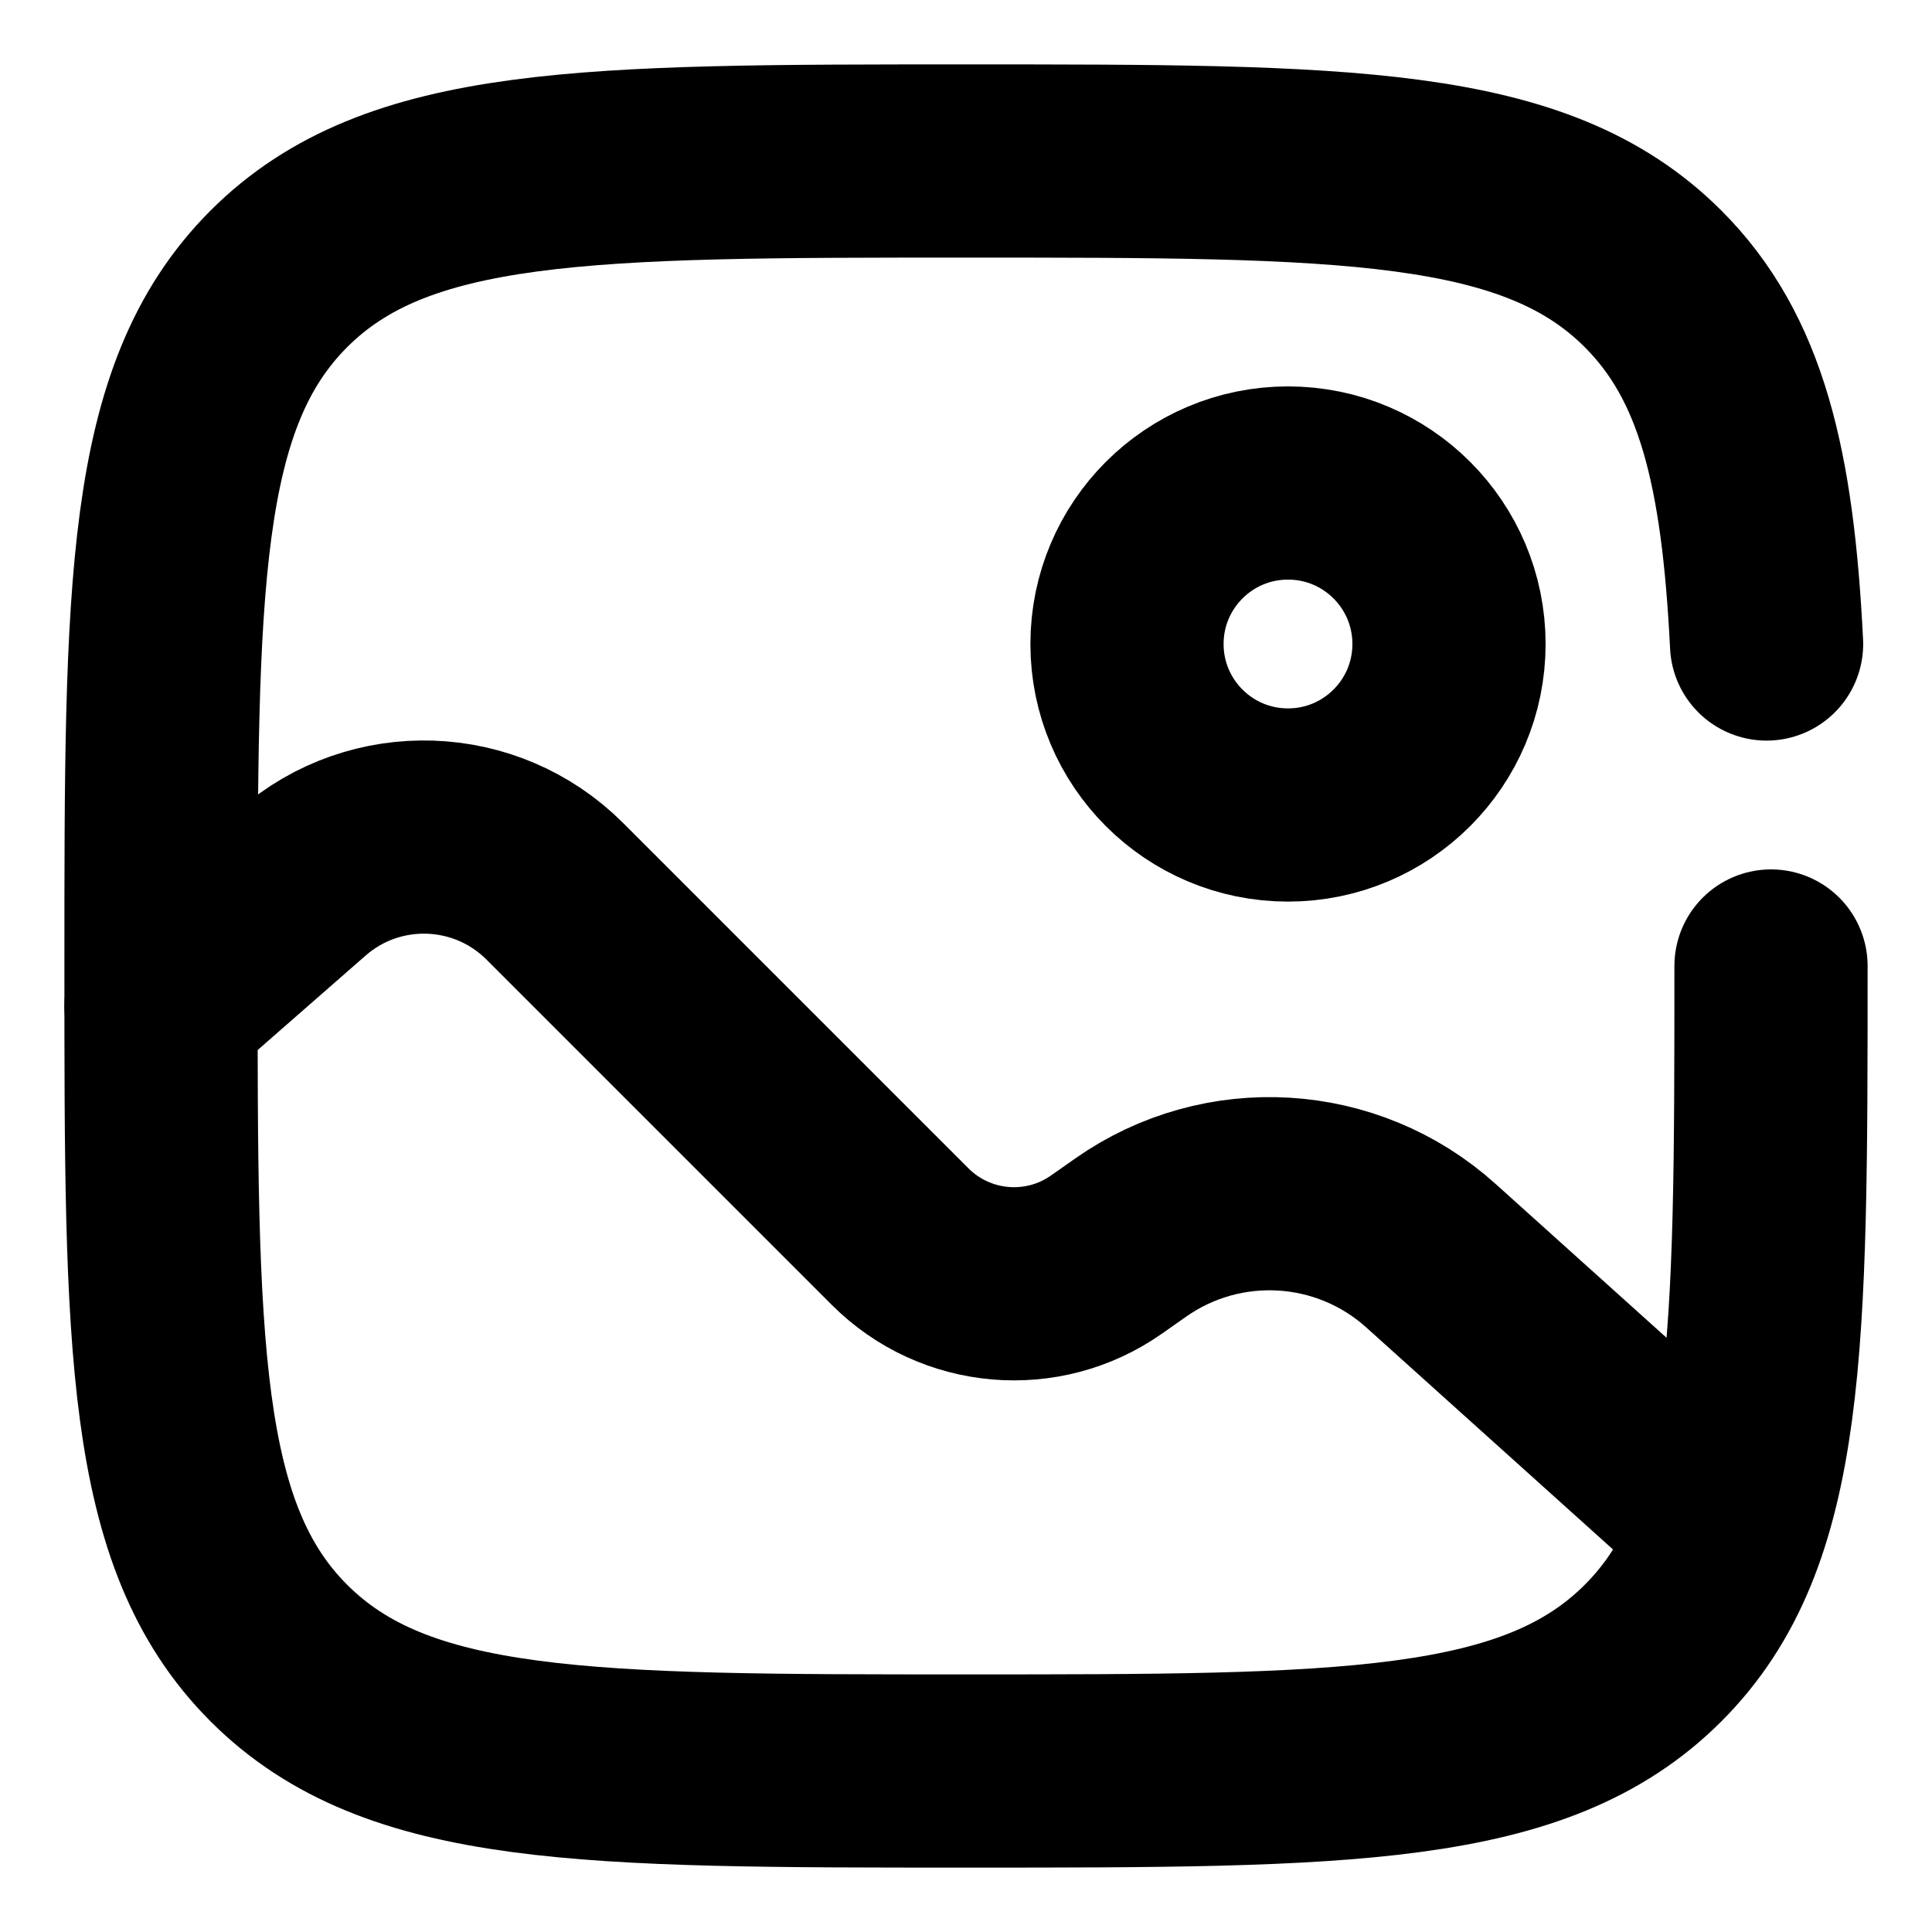
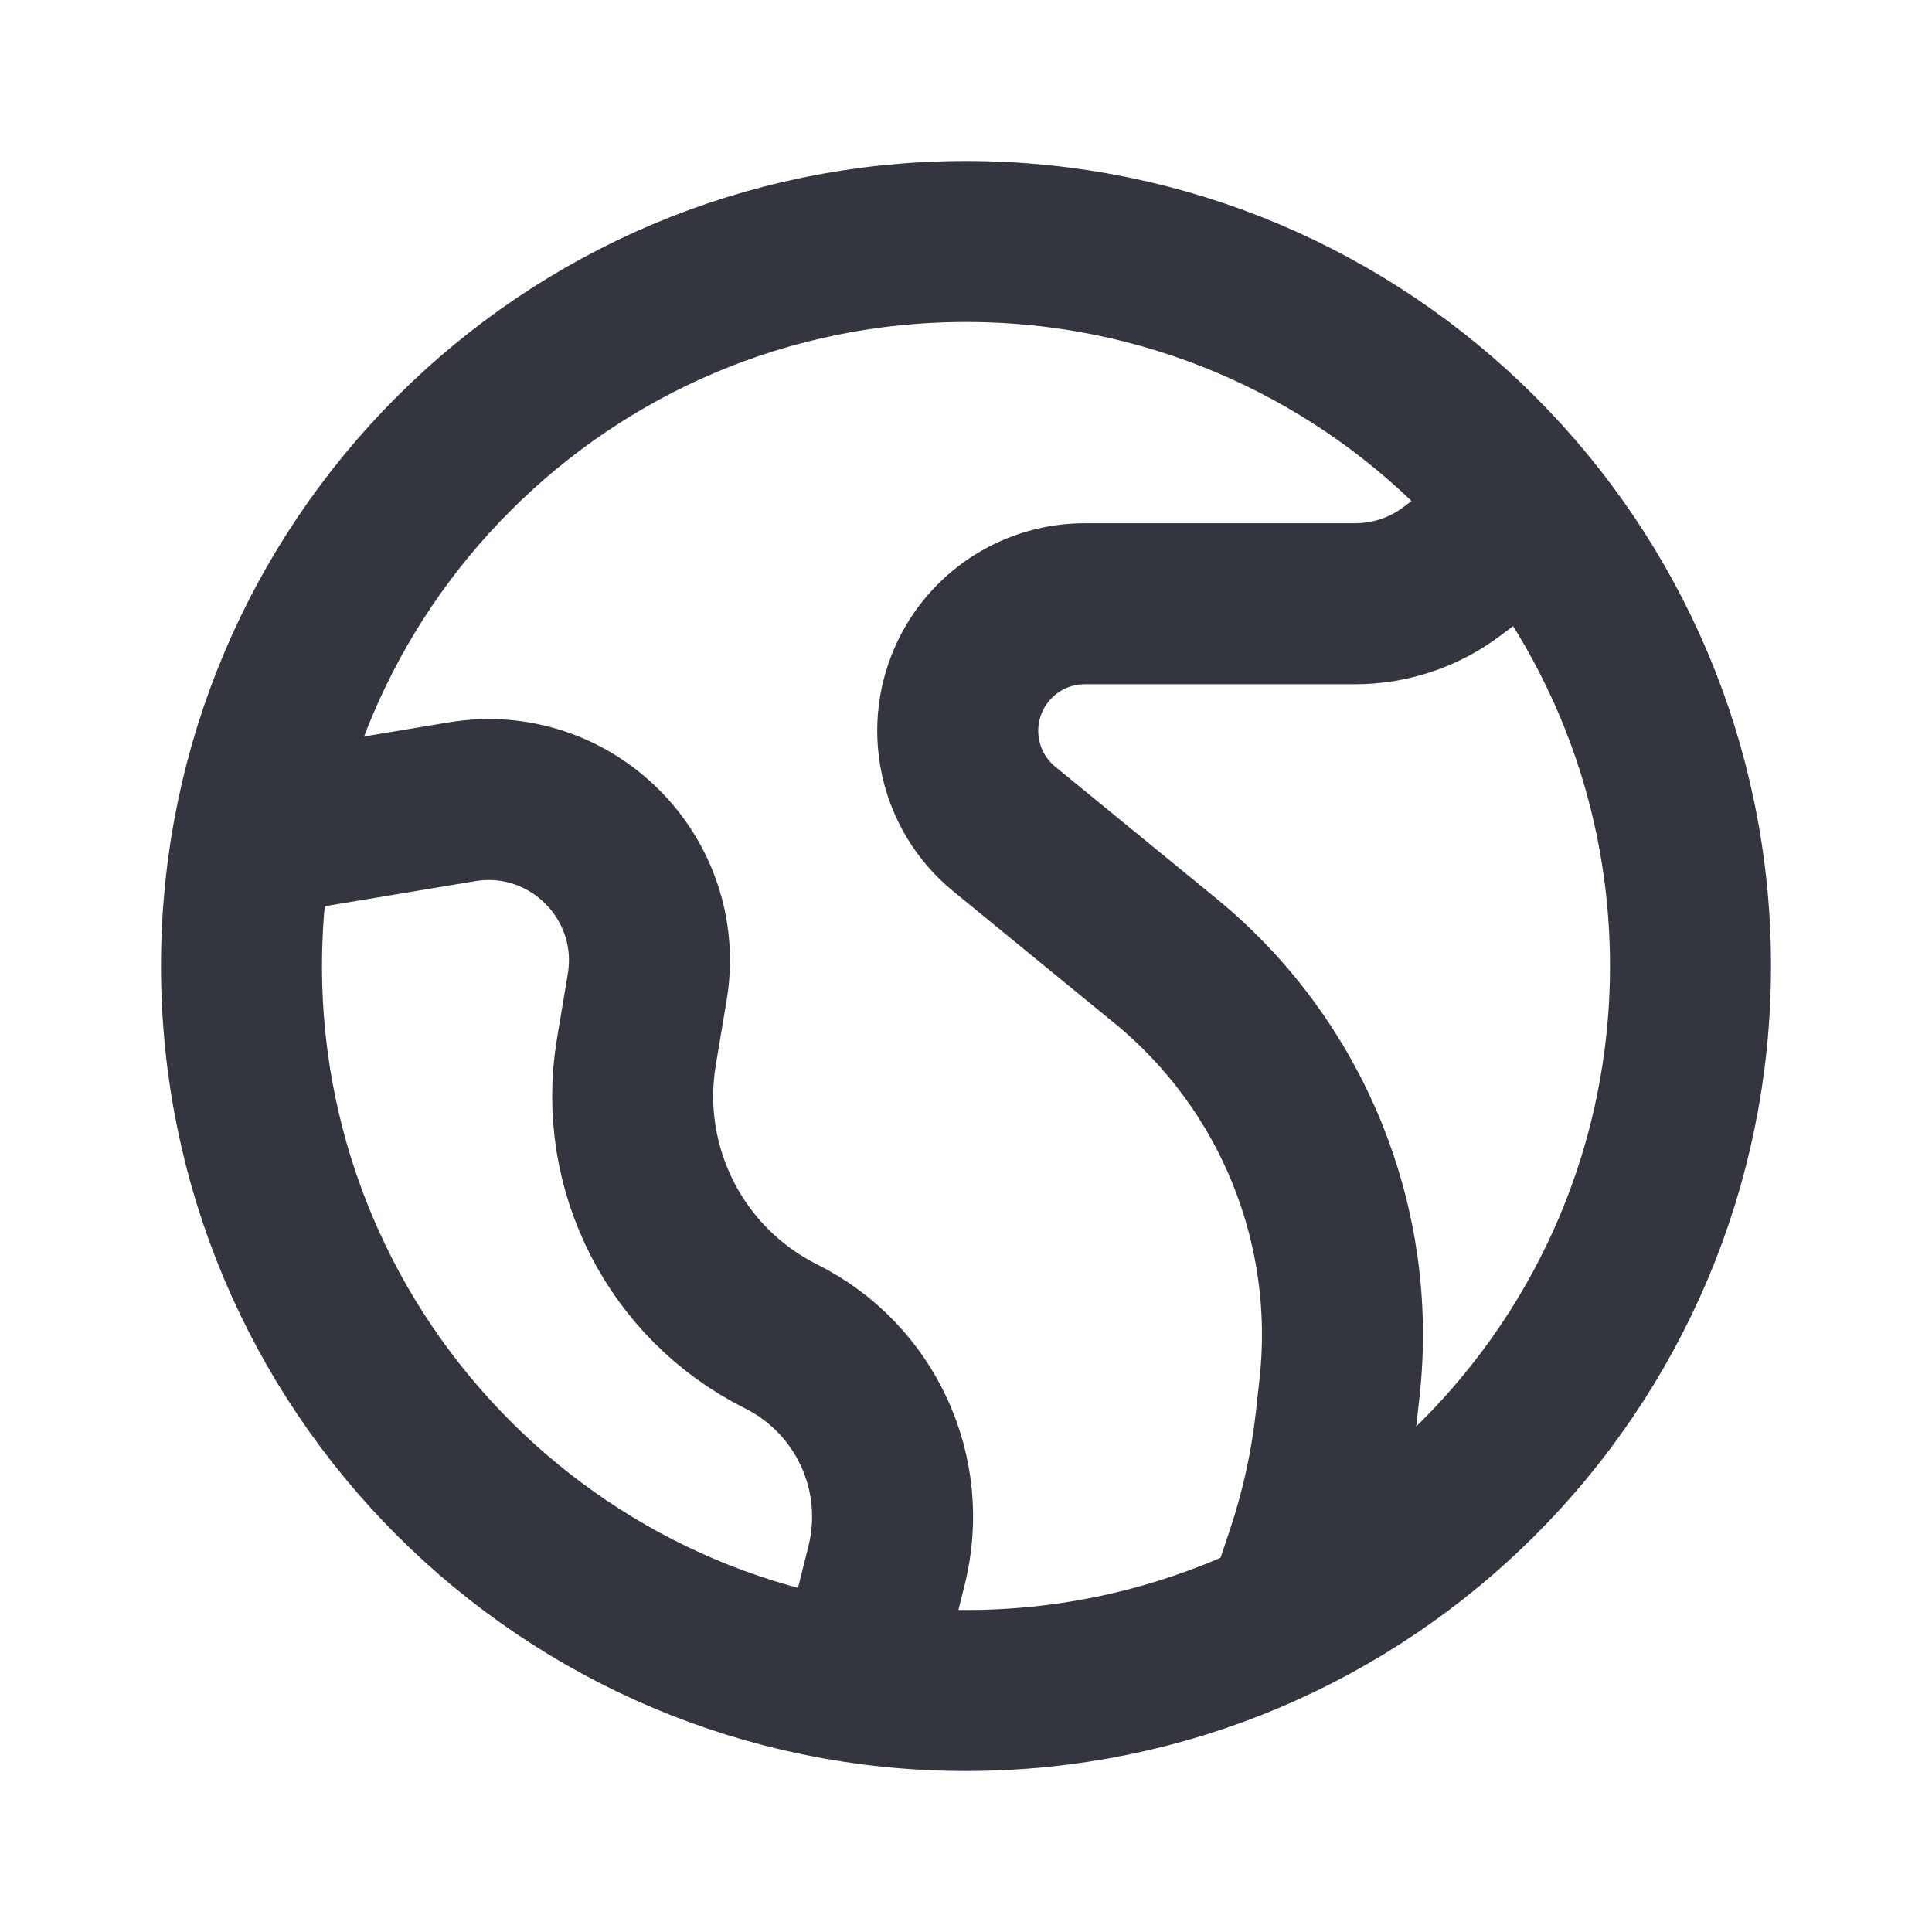
- <svg xmlns="http://www.w3.org/2000/svg" width="36px" height="36px" viewBox="0 0 24 24" fill="none">
-   <g id="SVGRepo_bgCarrier" stroke-width="0" />
-   <g id="SVGRepo_tracerCarrier" stroke-linecap="round" stroke-linejoin="round" />
-   <g id="SVGRepo_iconCarrier">
-     <circle cx="16" cy="8" r="2" stroke="#000000" stroke-width="2.4" />
-     <path d="M2 12.5L3.752 10.967C4.663 10.17 6.036 10.216 6.892 11.072L11.182 15.362C11.869 16.049 12.951 16.143 13.746 15.584L14.045 15.374C15.189 14.57 16.737 14.663 17.776 15.599L21 18.5" stroke="#000000" stroke-width="2.4" stroke-linecap="round" />
-     <path d="M22 12C22 16.714 22 19.071 20.535 20.535C19.071 22 16.714 22 12 22C7.286 22 4.929 22 3.464 20.535C2 19.071 2 16.714 2 12C2 7.286 2 4.929 3.464 3.464C4.929 2 7.286 2 12 2C16.714 2 19.071 2 20.535 3.464C21.509 4.438 21.836 5.807 21.945 8" stroke="#000000" stroke-width="2.4" stroke-linecap="round" />
-   </g>
+ <svg xmlns="http://www.w3.org/2000/svg" width="36" height="36" viewBox="0 0 24 24" fill="none">
+   <path d="M19.5 6L18.033 7.1C17.687 7.36 17.266 7.5 16.833 7.5H13.475C12.877 7.5 12.331 7.838 12.064 8.372V8.372C11.734 9.032 11.905 9.832 12.476 10.299L14.476 11.935C16.05 13.223 16.864 15.22 16.64 17.241L16.594 17.658C16.531 18.218 16.41 18.77 16.232 19.304L16 20" stroke="#33363F" stroke-width="2" />
+   <path d="M2.5 10.5L5.738 9.96C7.092 9.735 8.265 10.908 8.04 12.262L7.905 13.069C7.664 14.514 8.394 15.947 9.704 16.602V16.602C10.754 17.127 11.298 18.31 11.013 19.448L10.5 21.5" stroke="#33363F" stroke-width="2" />
+   <circle cx="12" cy="12" r="9" stroke="#33363F" stroke-width="2" />
</svg>
